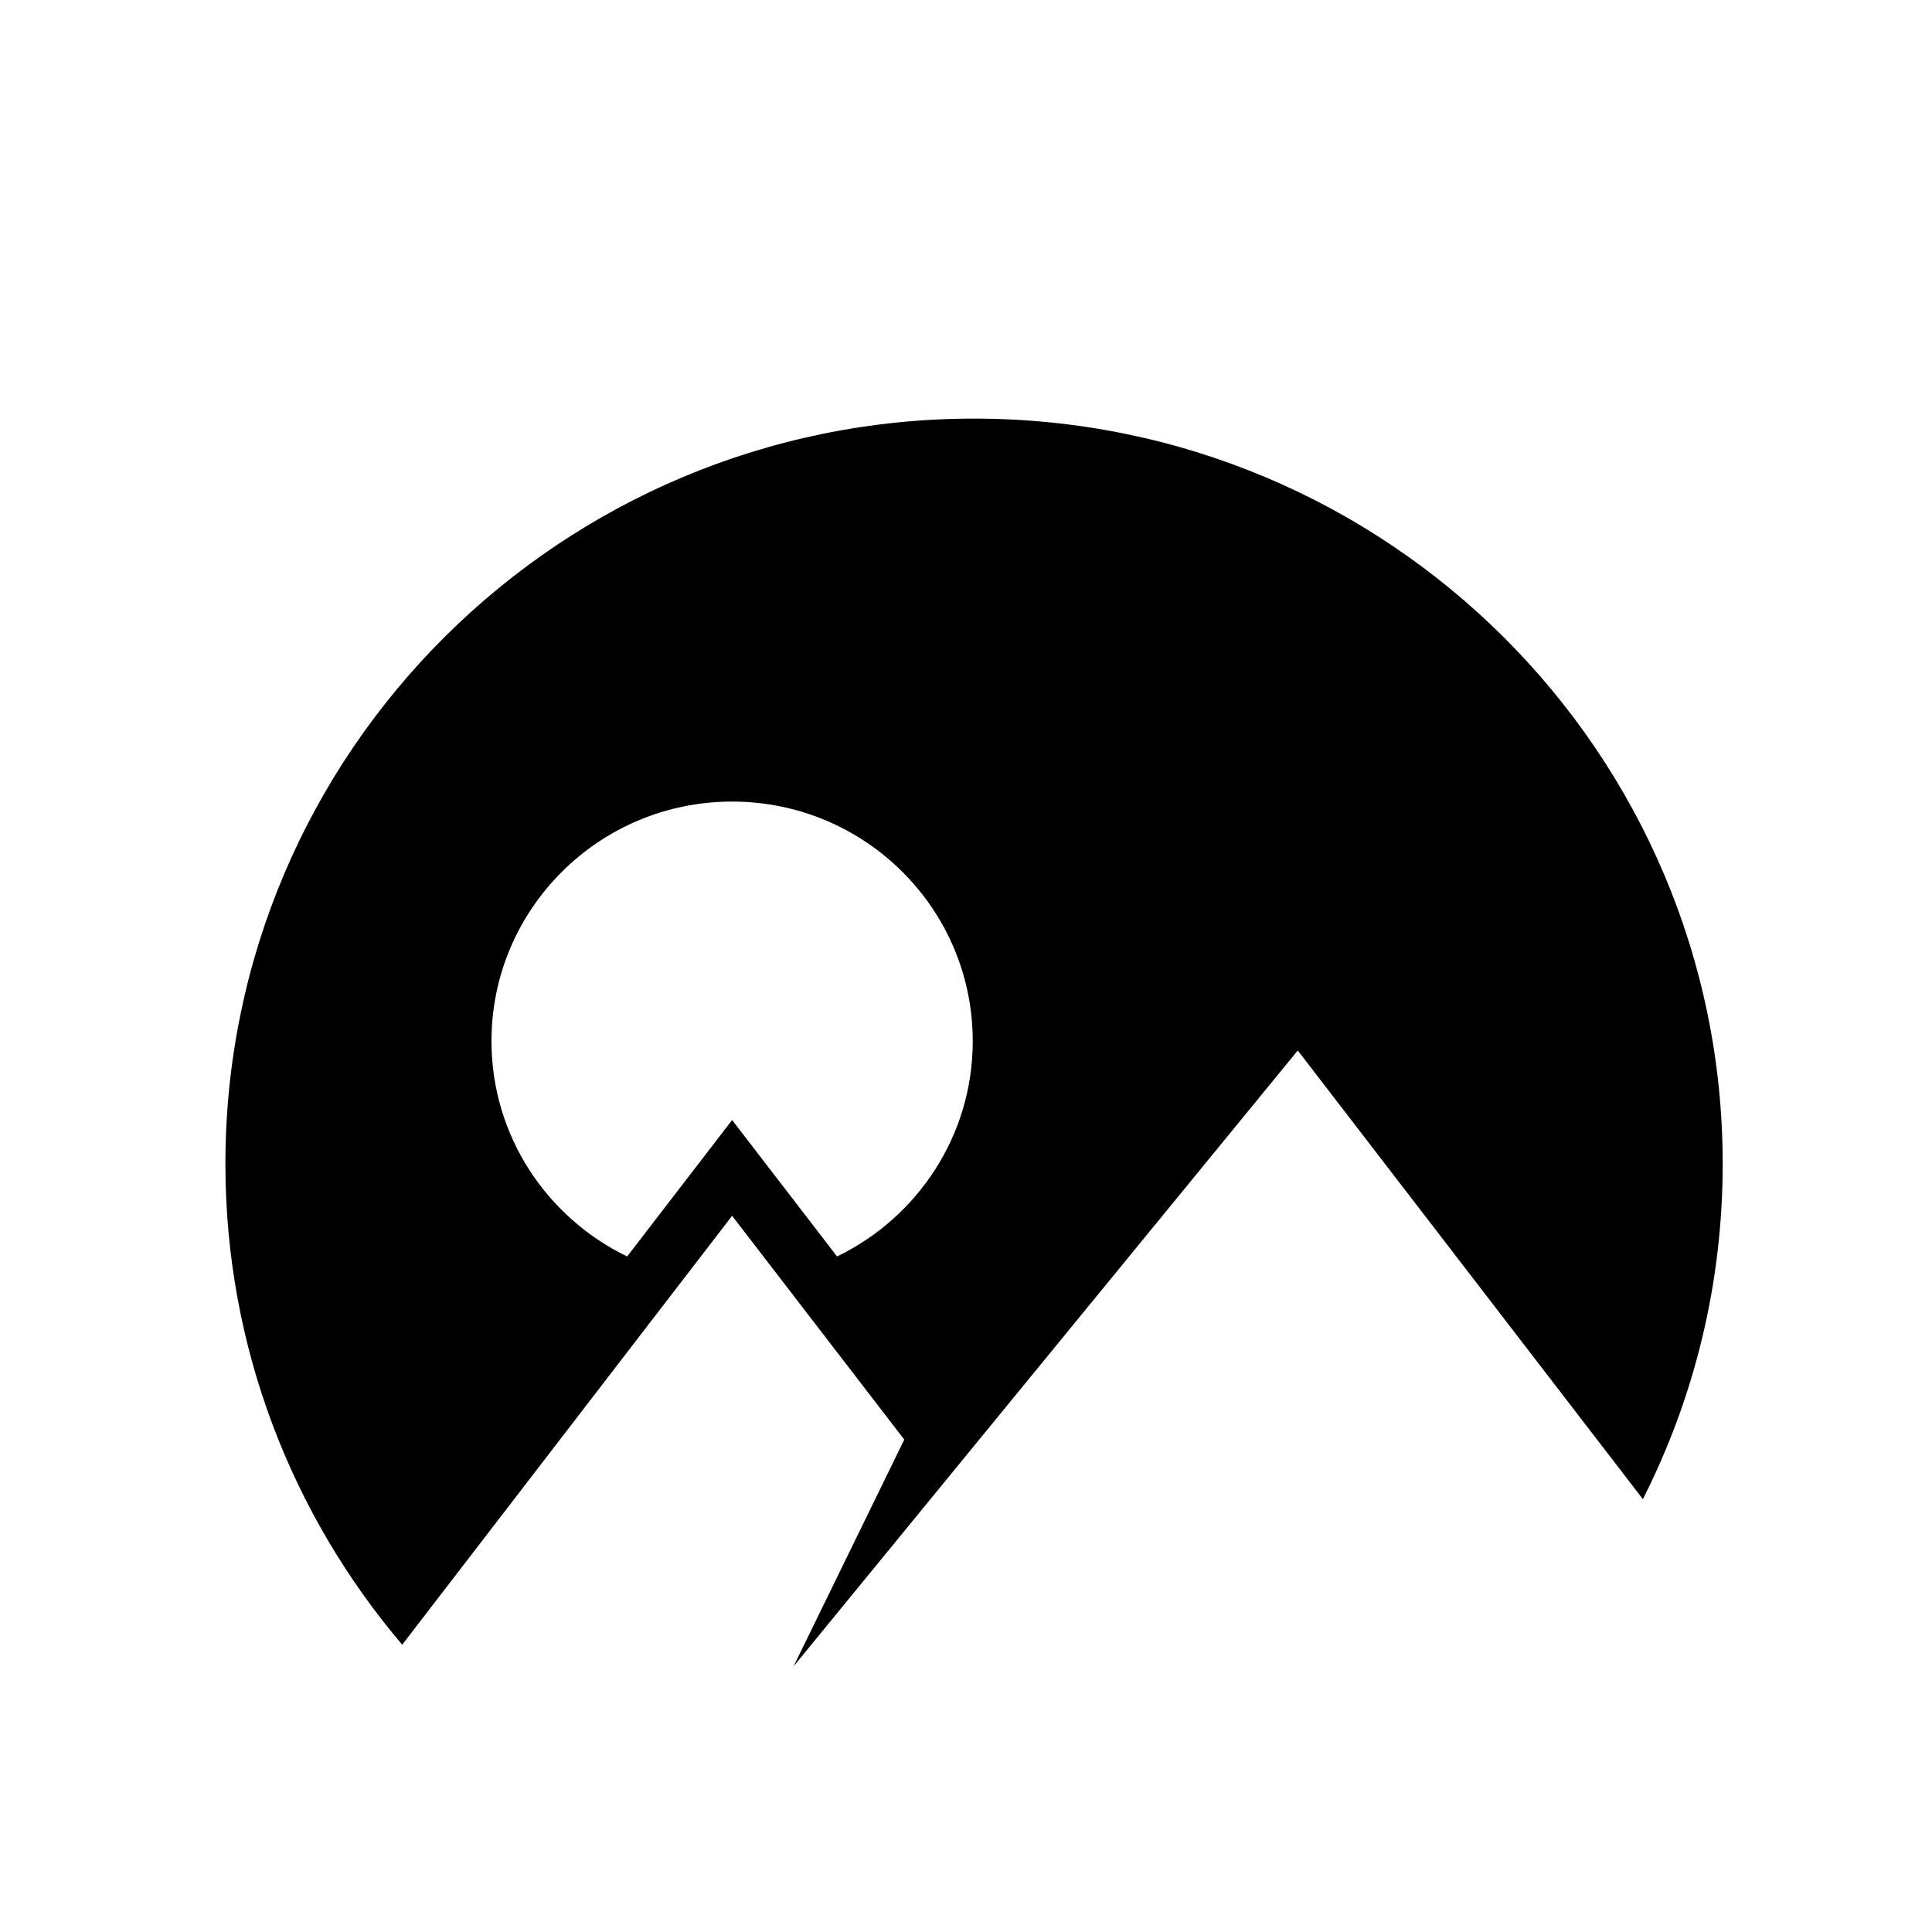
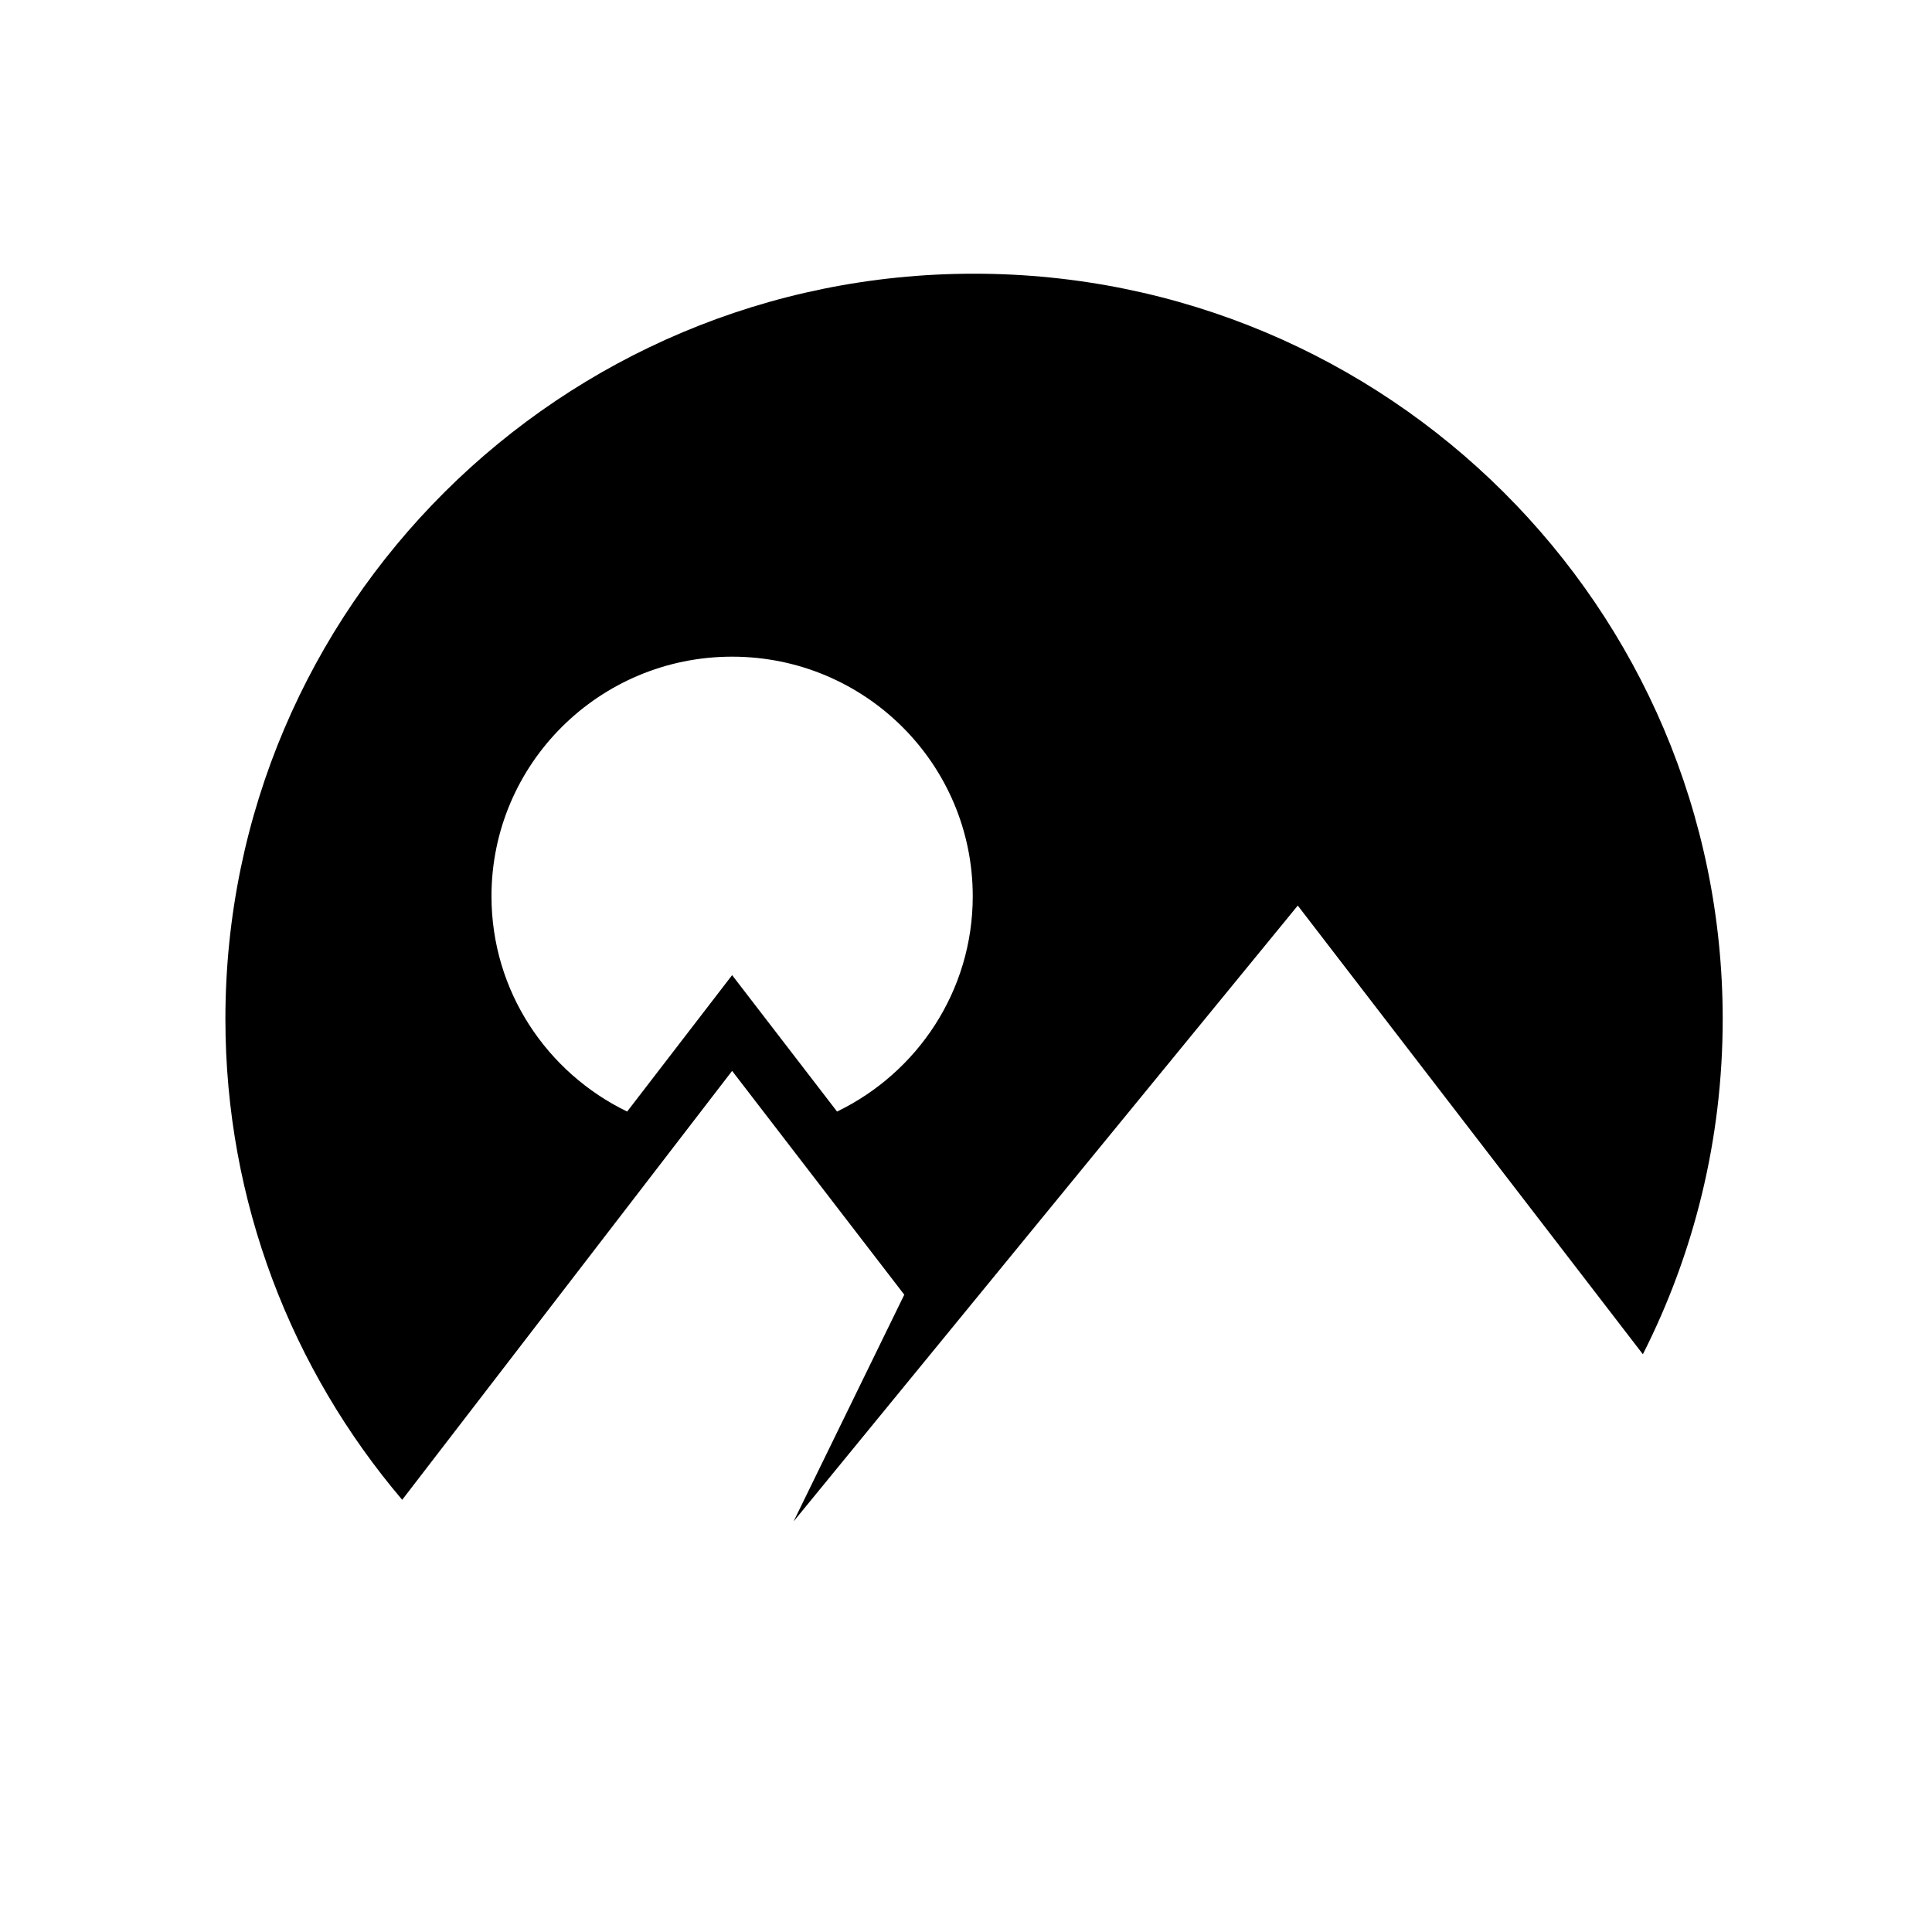
<svg xmlns="http://www.w3.org/2000/svg" width="120px" height="120px" viewBox="0 0 120 120" version="1.1">
  <g id="Logo-3" stroke="none" stroke-width="1" fill="none" fill-rule="evenodd">
    <g id="Logo-1" fill="currentColor">
-       <g id="Group" transform="translate(14, 22)">
+       <g id="Group" transform="translate(14, 13)">
        <path d="M37.991,56.041 L31.473,47.567 L24.954,56.041 C19.971,53.629 16.527,48.554 16.527,42.667 C16.527,34.449 23.218,27.787 31.473,27.787 C39.728,27.787 46.419,34.449 46.419,42.667 C46.419,48.554 42.975,53.629 37.991,56.041 M46.5,4 C20.82,4 0,24.727 0,50.293 C0,61.677 4.135,72.094 10.981,80.156 L31.473,53.515 L42.166,67.416 L35.29,81.5 L66.607,43.247 L88.042,71.115 C91.214,64.855 93,57.782 93,50.293 C93,24.727 72.182,4 46.5,4" id="Fill-3" />
      </g>
    </g>
  </g>
</svg>
